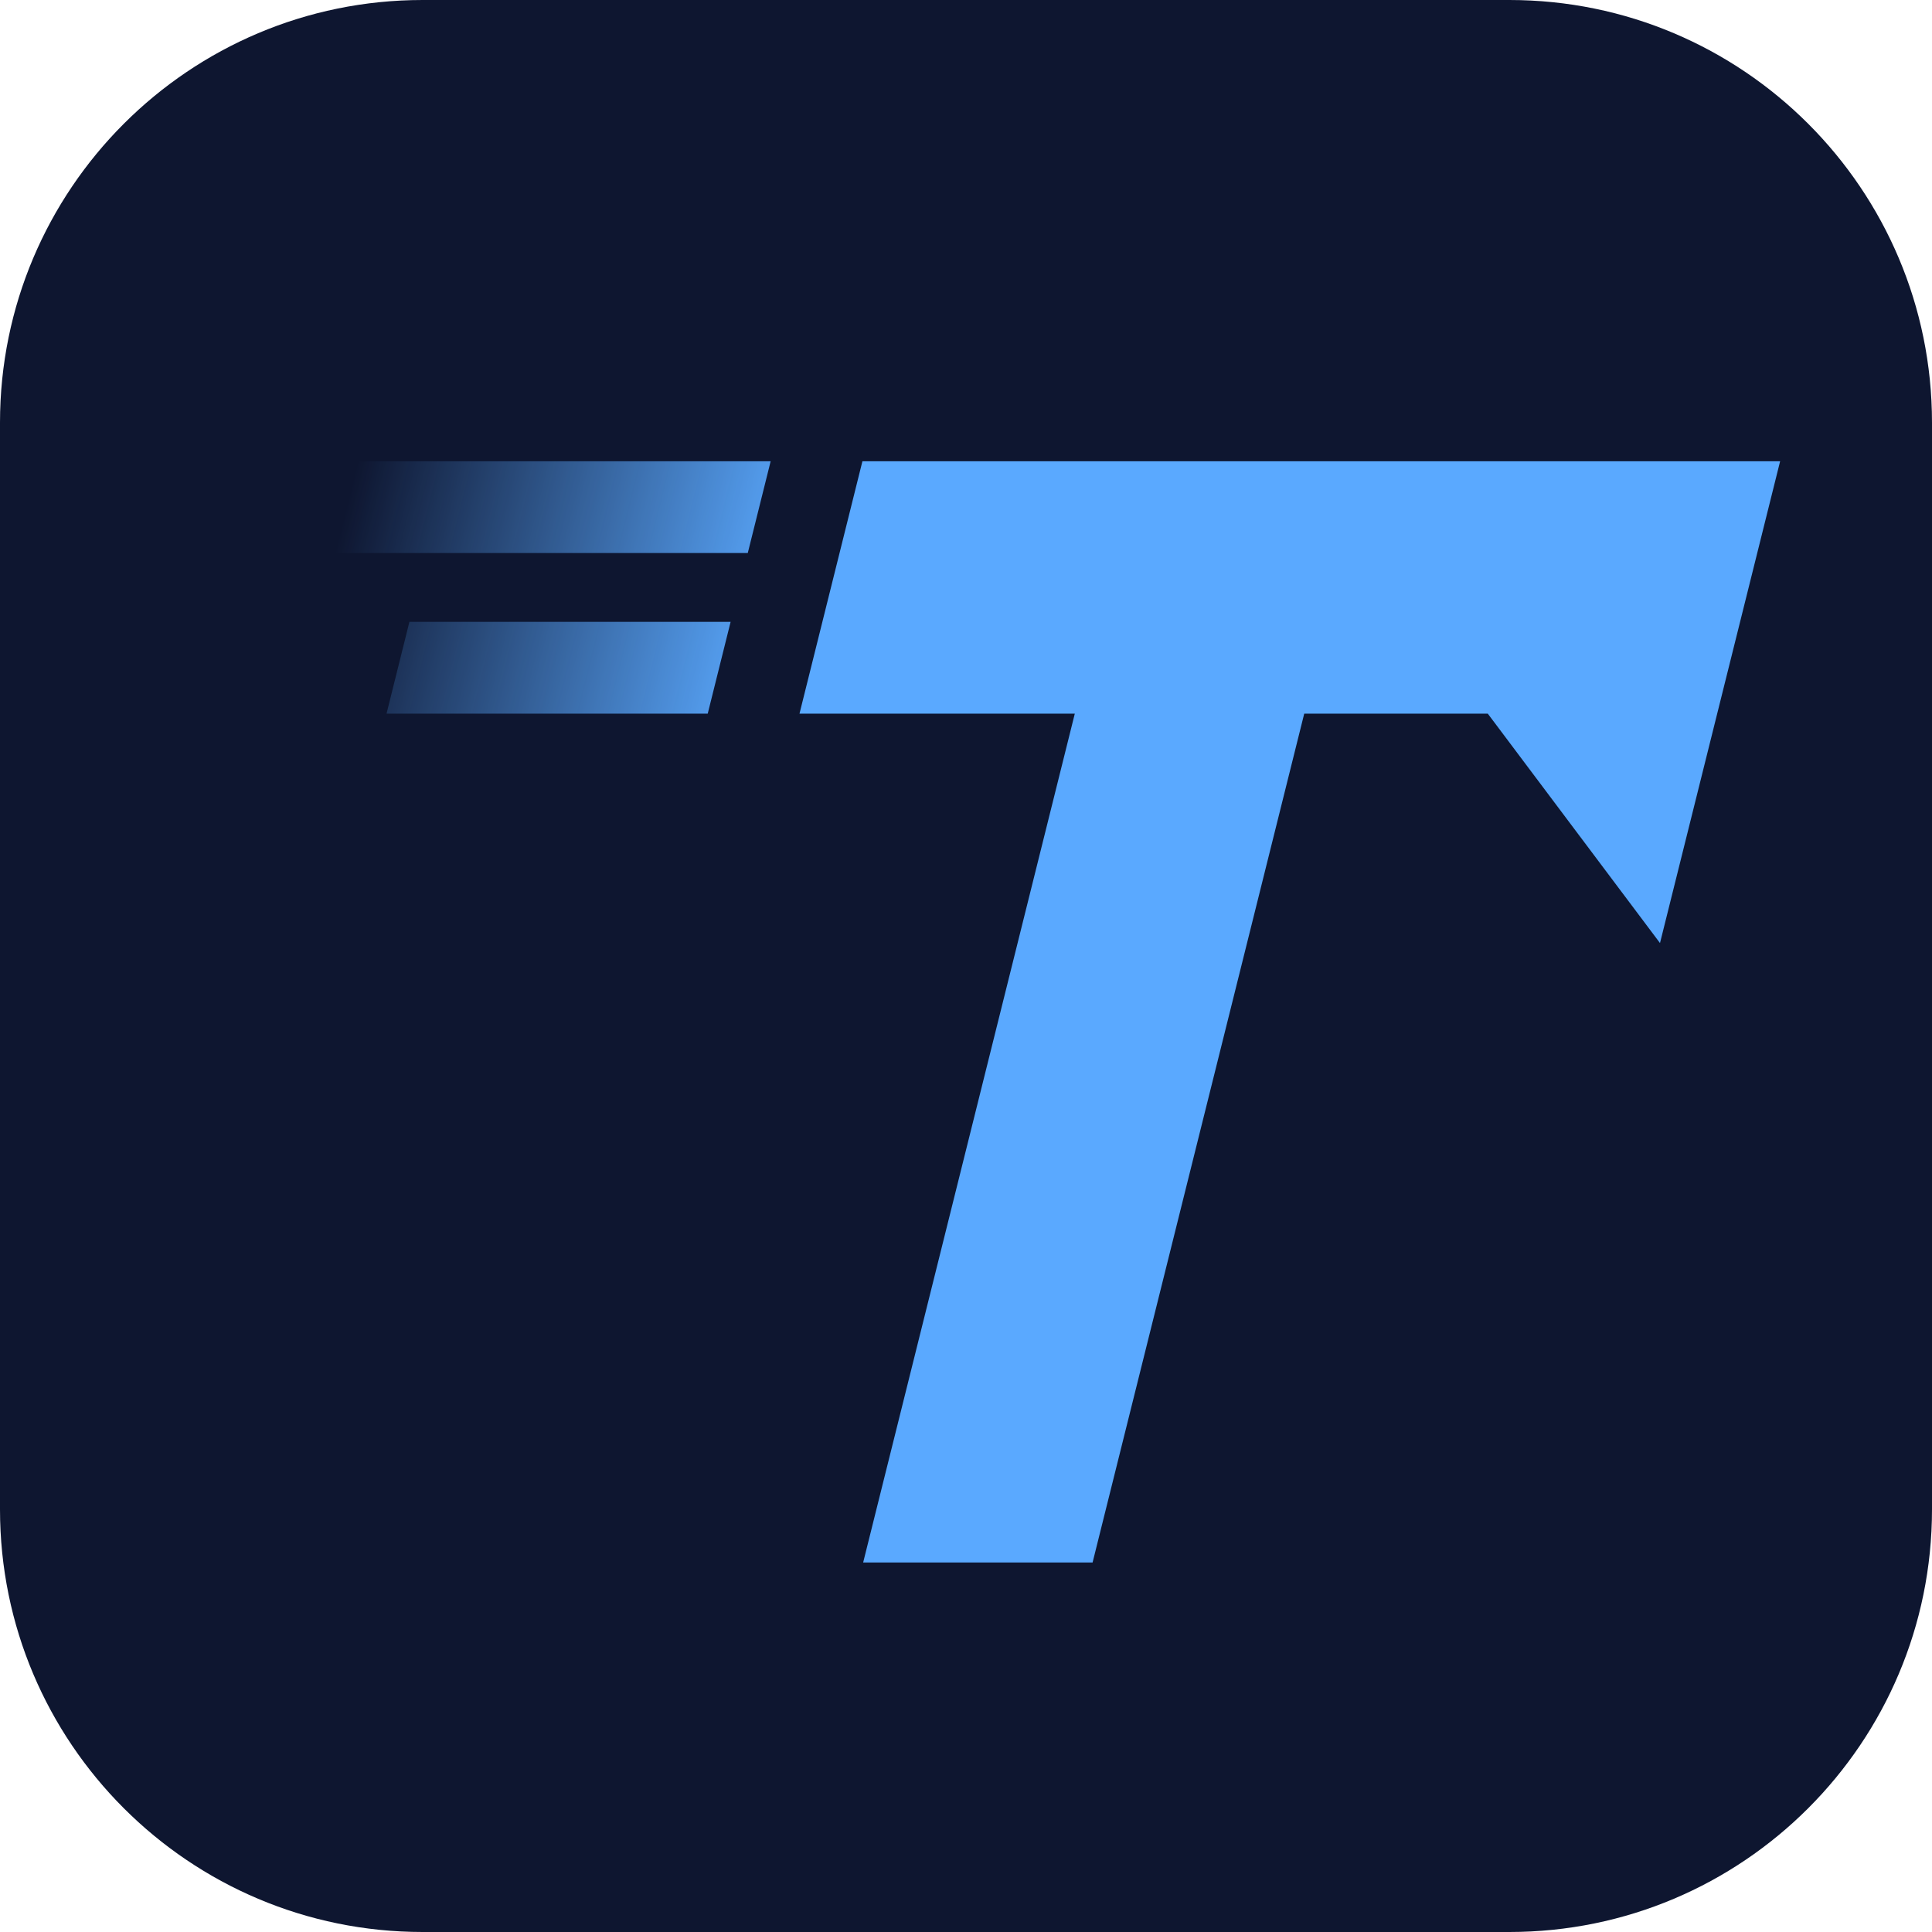
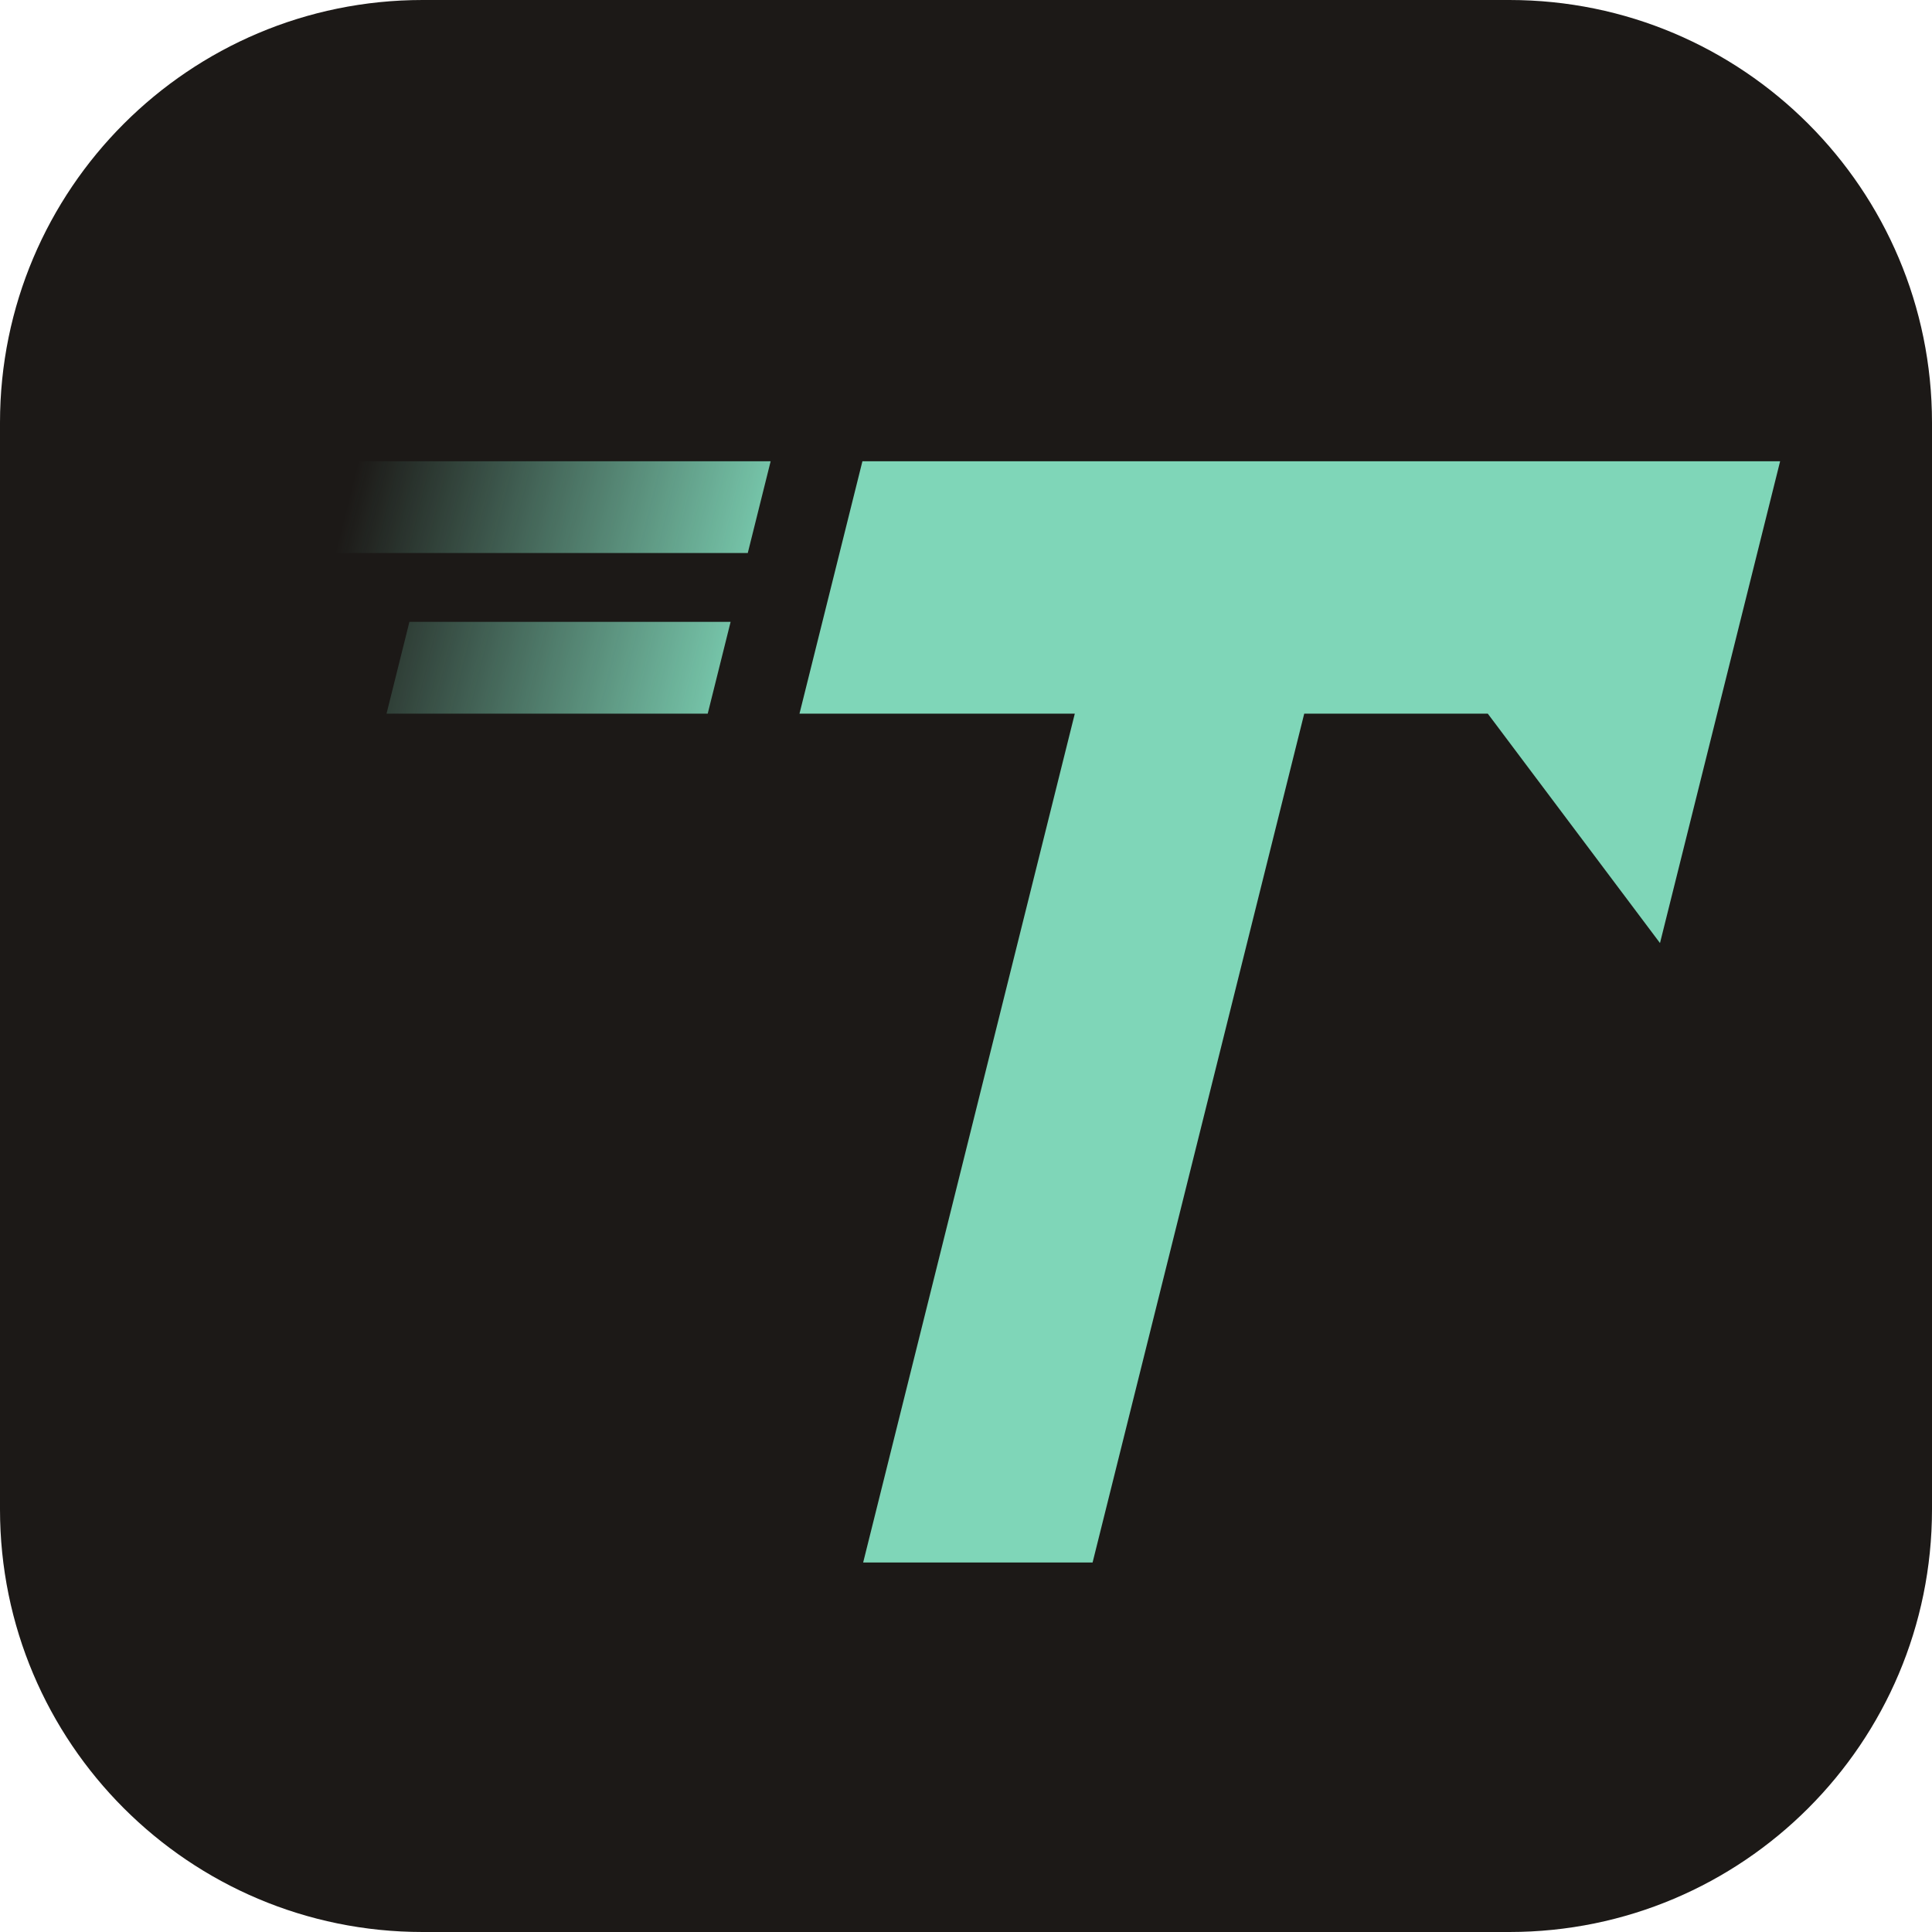
<svg xmlns="http://www.w3.org/2000/svg" viewBox="0 0 32 32">
  <defs>
    <linearGradient id="streak" gradientUnits="userSpaceOnUse" x1="0" y1="0" x2="9" y2="0">
-       <stop offset="0" stop-color="#5aa9ff" stop-opacity="0" />
-       <stop offset="1" stop-color="#5aa9ff" stop-opacity="0.9" />
+       <stop offset="0" stop-color="#7fd6b8" stop-opacity="0" />
+       <stop offset="1" stop-color="#7fd6b8" stop-opacity="0.9" />
    </linearGradient>
  </defs>
-   <rect width="32" height="32" rx="7" fill="#0e1630" />
+   <rect width="32" height="32" rx="7" fill="#1c1917" />
  <g transform="translate(16 16) scale(.76) skewX(-14) translate(-16 -16)">
-     <path d="M11 5h20v5.5H11z M31 10.5v5l-5-5z M17 10.5h5V29h-5z" fill="#5aa9ff" />
+     <path d="M11 5h20v5.5H11z M31 10.5v5l-5-5z M17 10.5h5V29h-5z" fill="#7fd6b8" />
    <path d="M0 5h9v2H0z M2 8.5h7v2H2z" fill="url(#streak)" />
  </g>
</svg>
